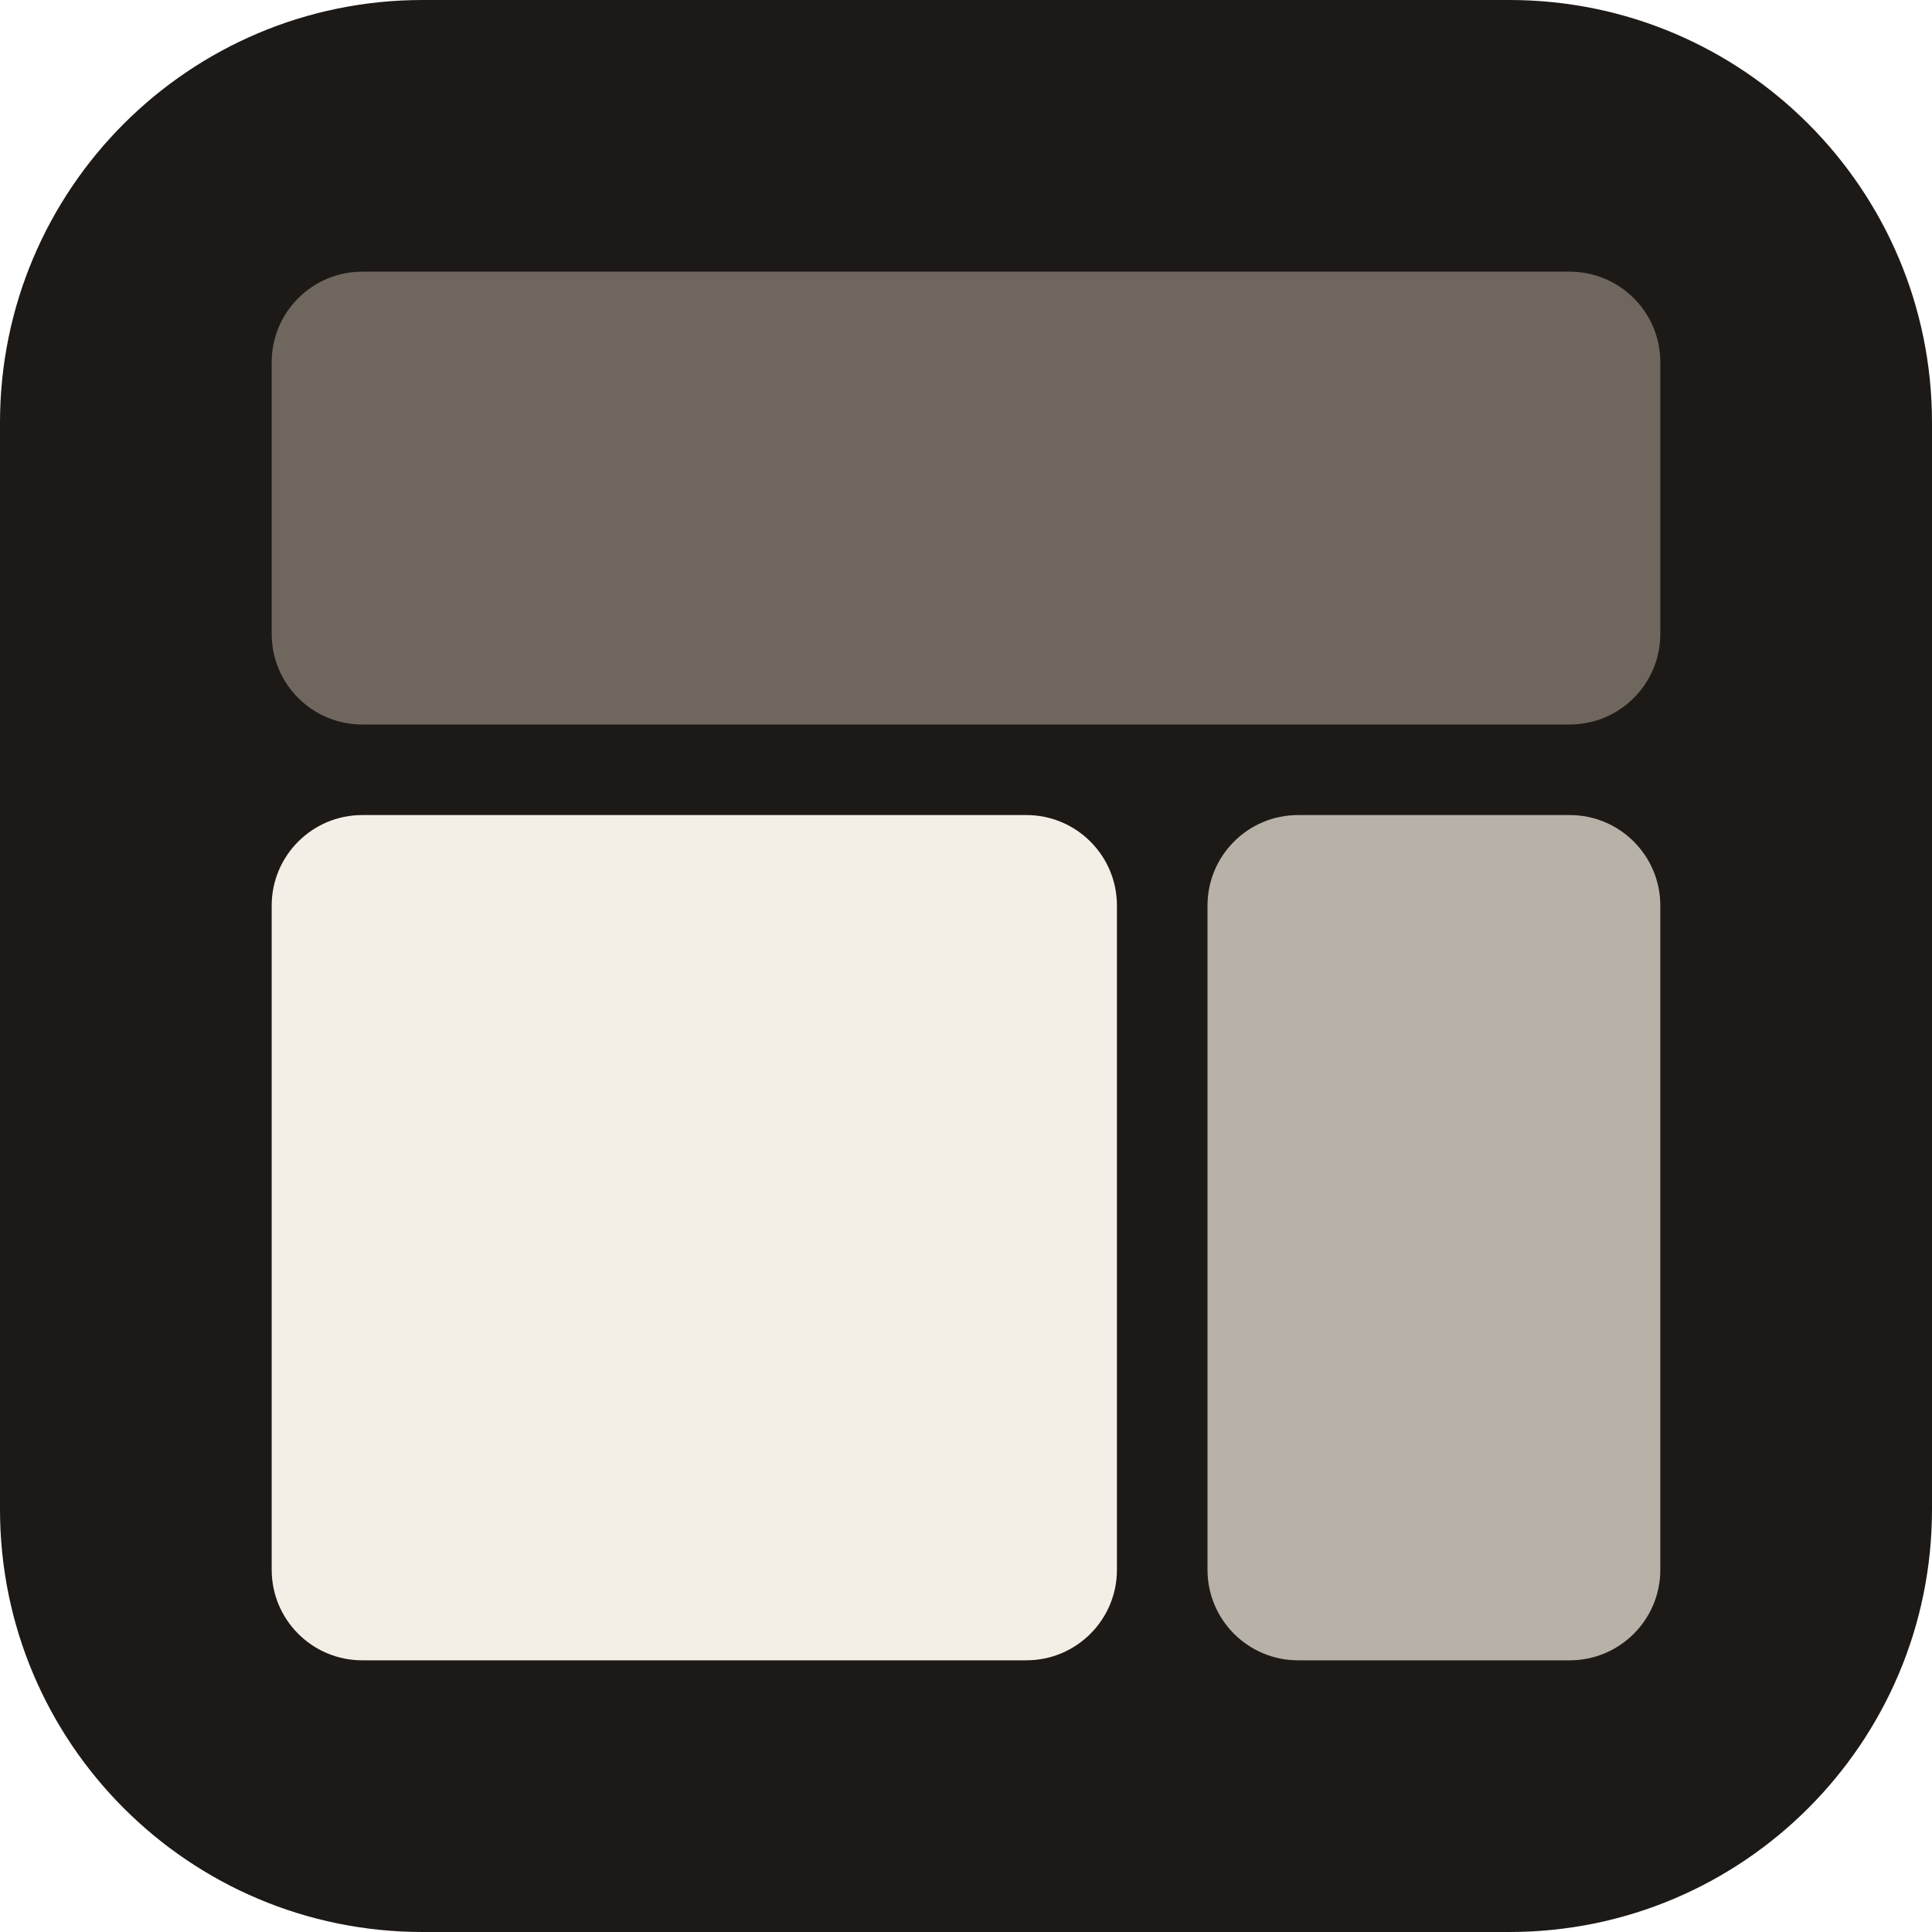
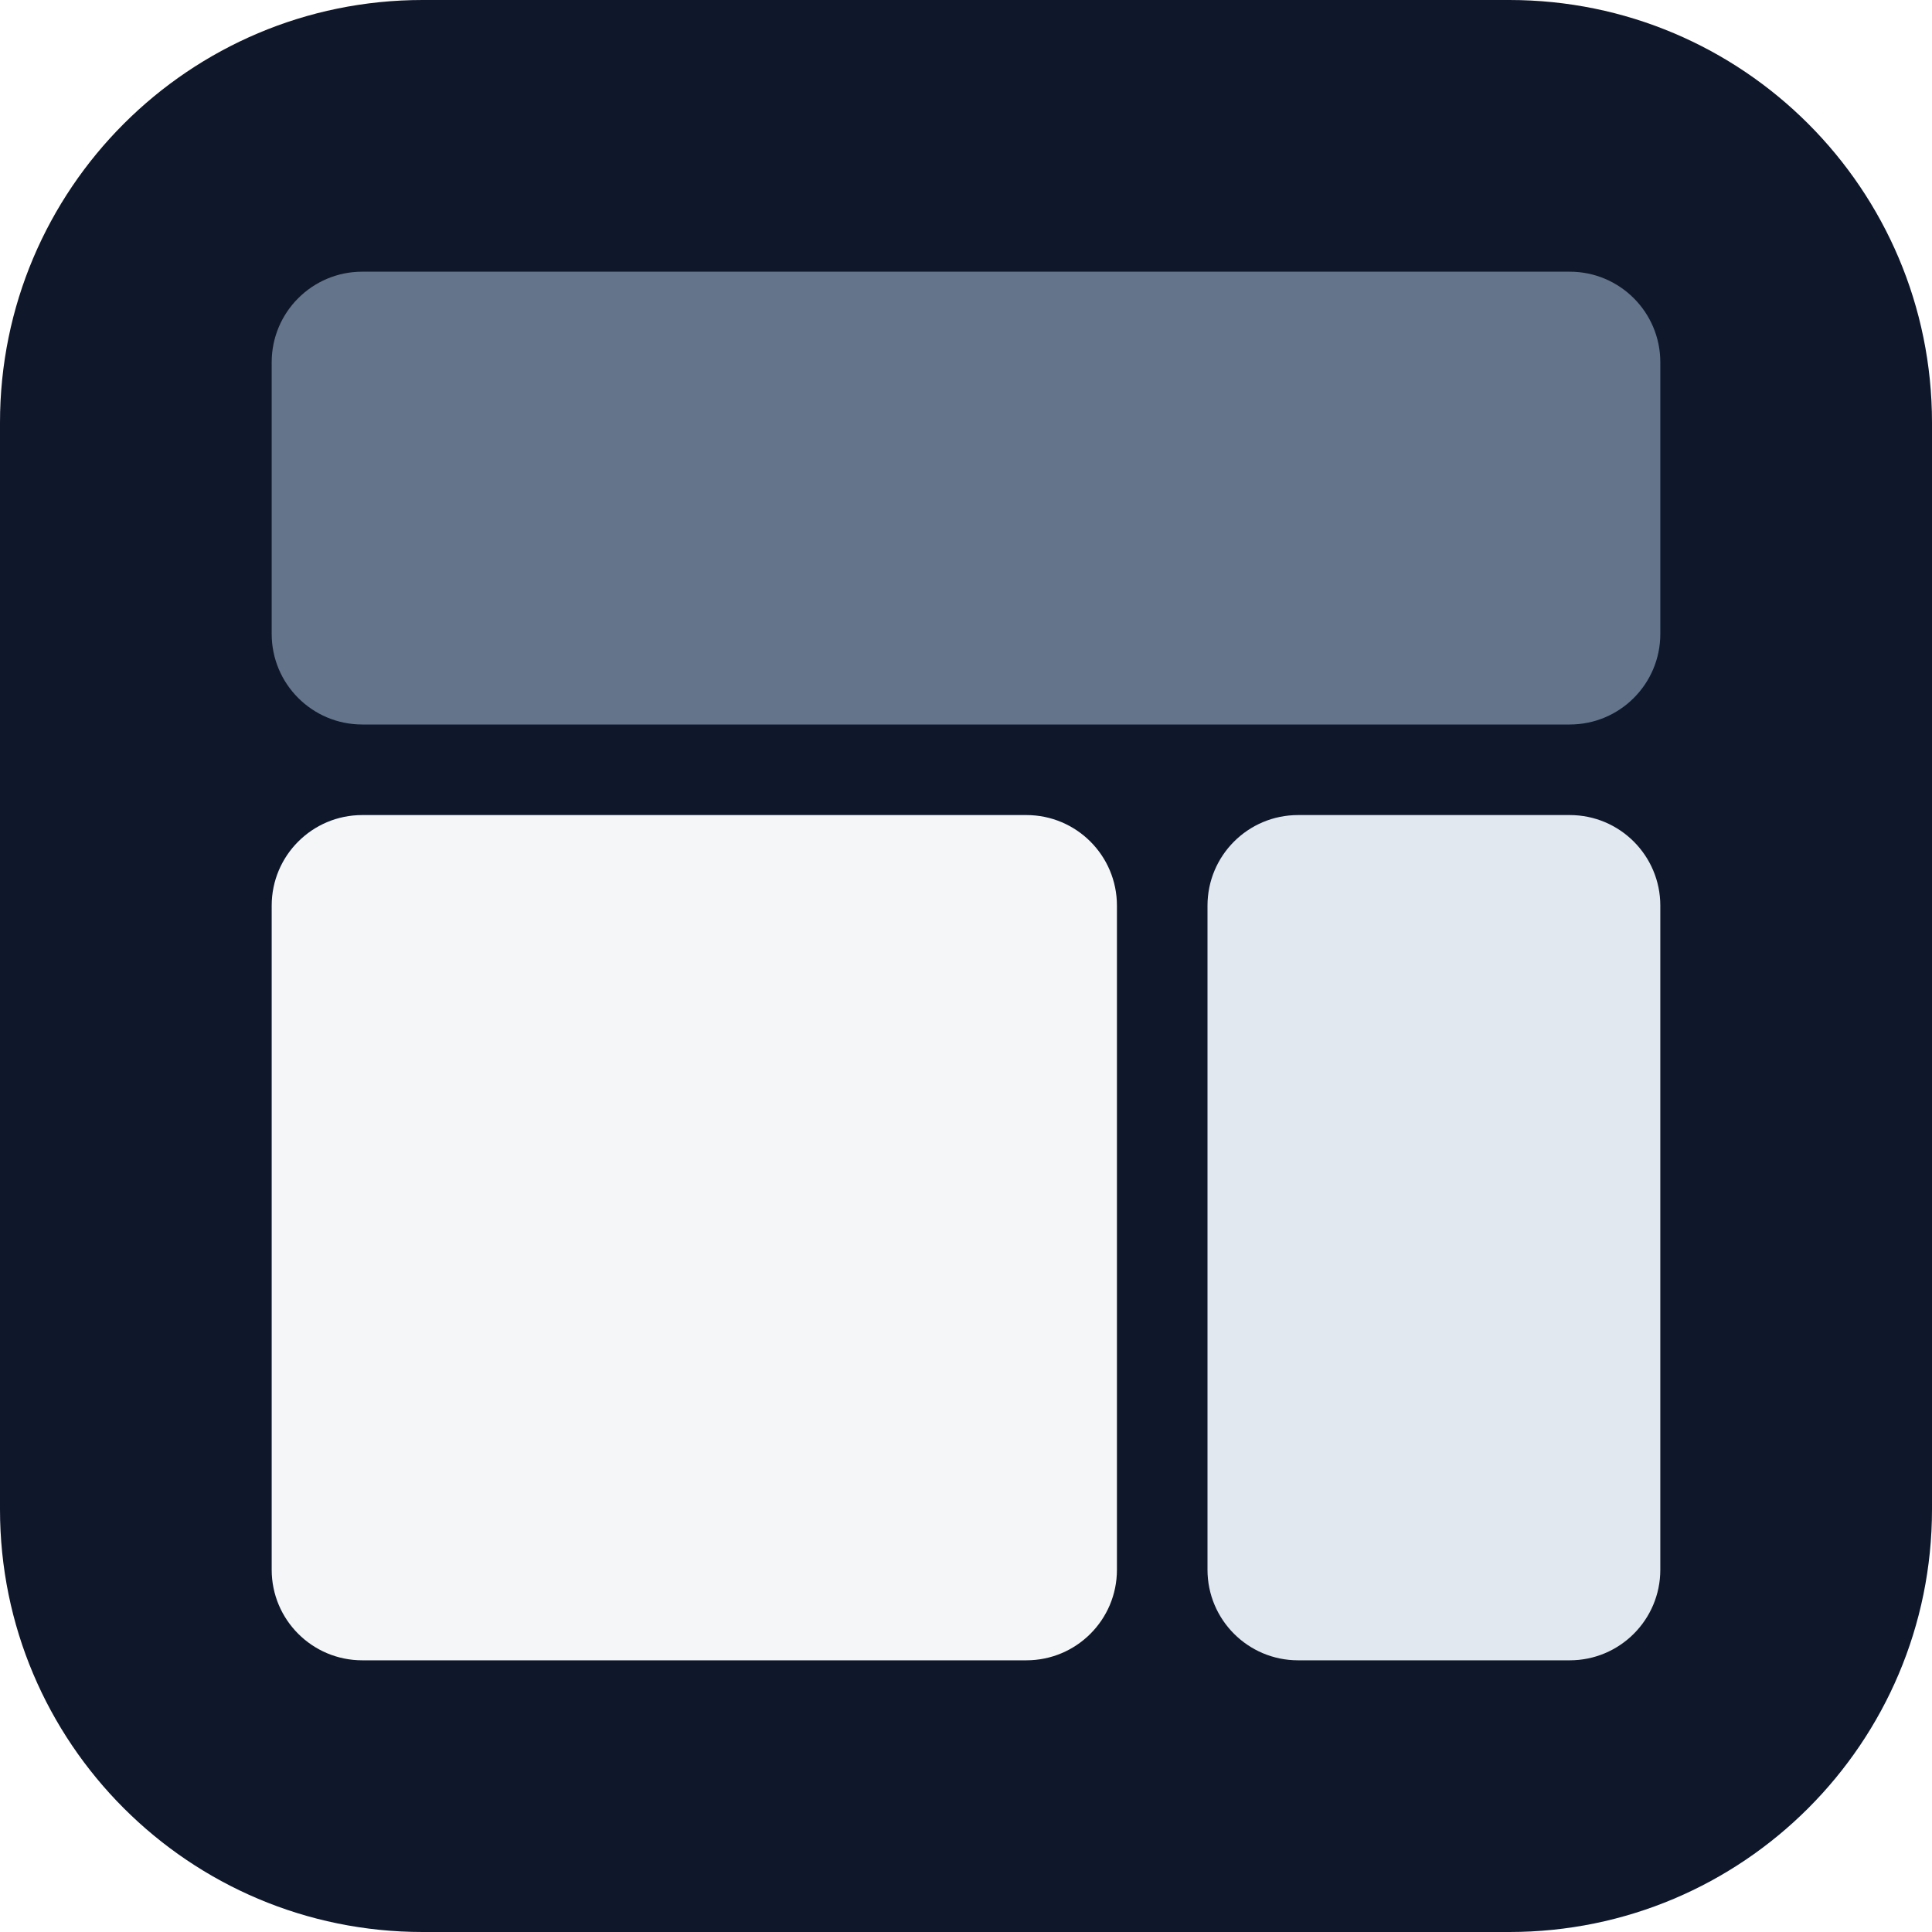
<svg xmlns="http://www.w3.org/2000/svg" viewBox="0 0 32 32">
-   <rect width="32" height="32" rx="7" fill="#1c1917" />
-   <rect x="4.5" y="4.5" width="23" height="7.5" rx="1.5" fill="#6f675e" />
-   <rect x="4.5" y="13.5" width="14" height="14" rx="1.5" fill="#f3efe6" />
-   <rect x="20" y="13.5" width="7.5" height="14" rx="1.5" fill="#b7b1a8" />
+   <rect width="32" height="32" rx="7" fill="#0f172a" />
+   <rect x="4.5" y="4.5" width="23" height="7.5" rx="1.5" fill="#64748b" />
+   <rect x="4.5" y="13.5" width="14" height="14" rx="1.5" fill="#f4f6f8" />
+   <rect x="20" y="13.5" width="7.5" height="14" rx="1.5" fill="#e2e8f0" />
</svg>
